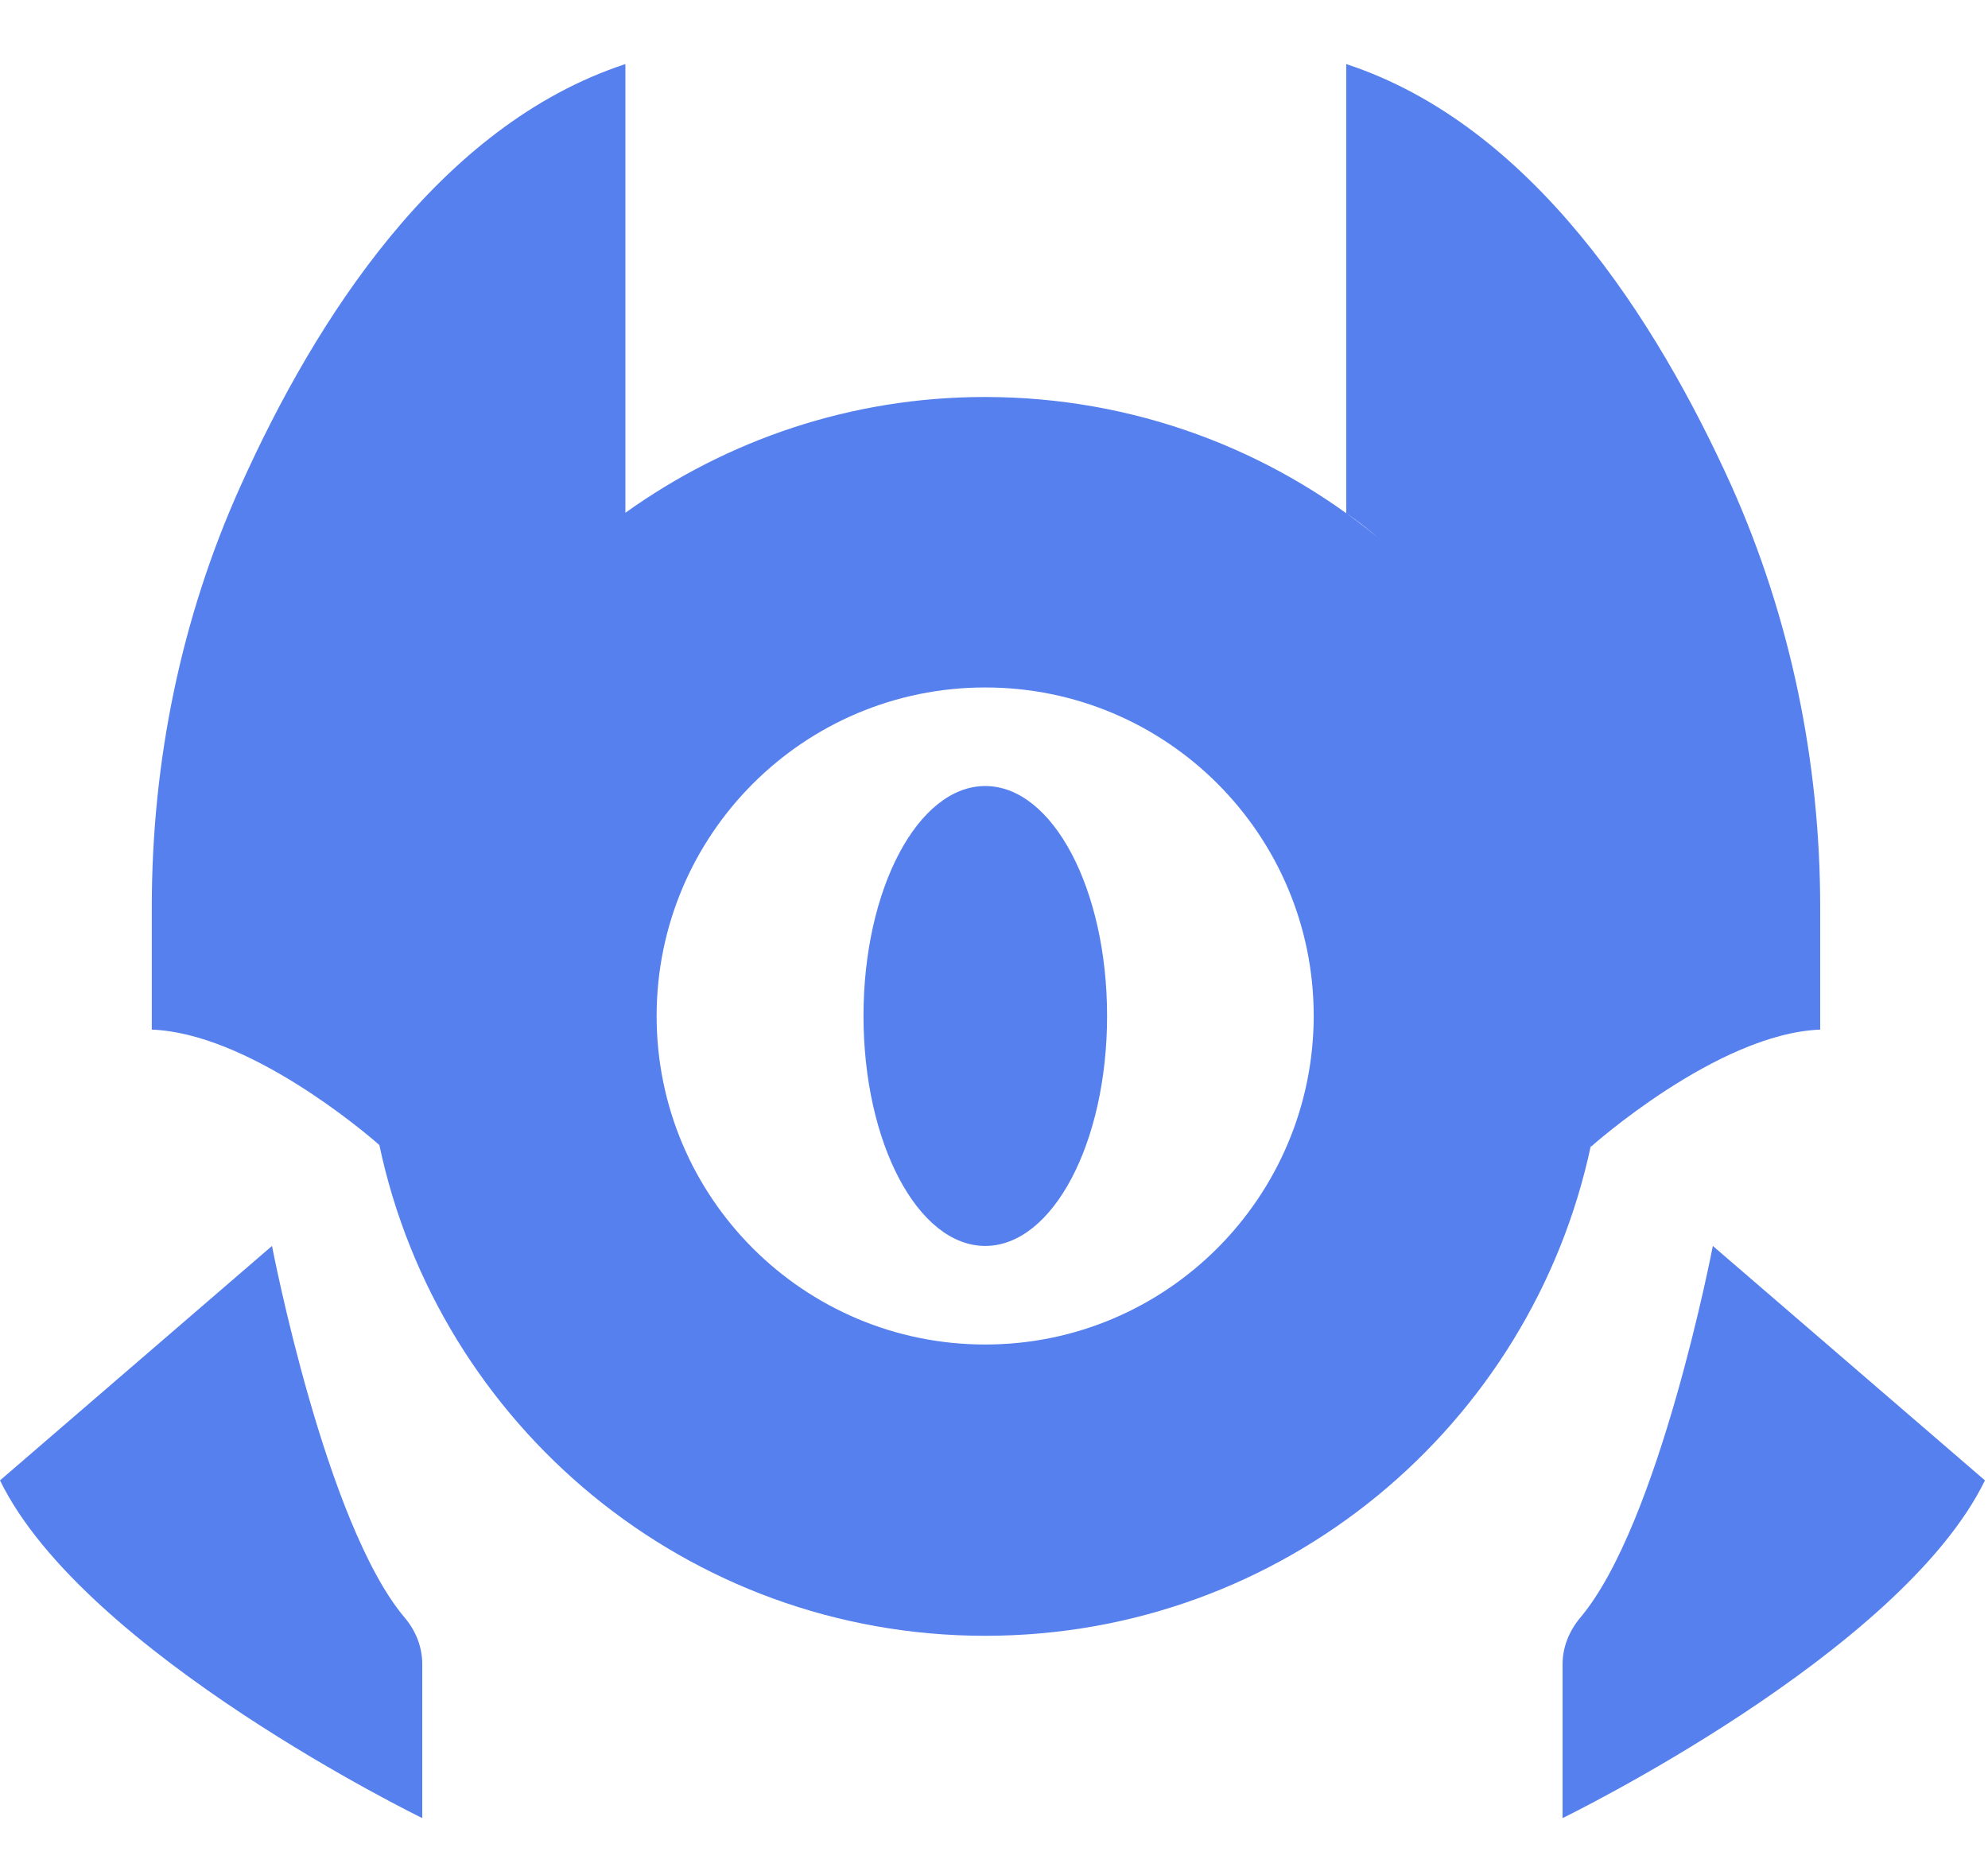
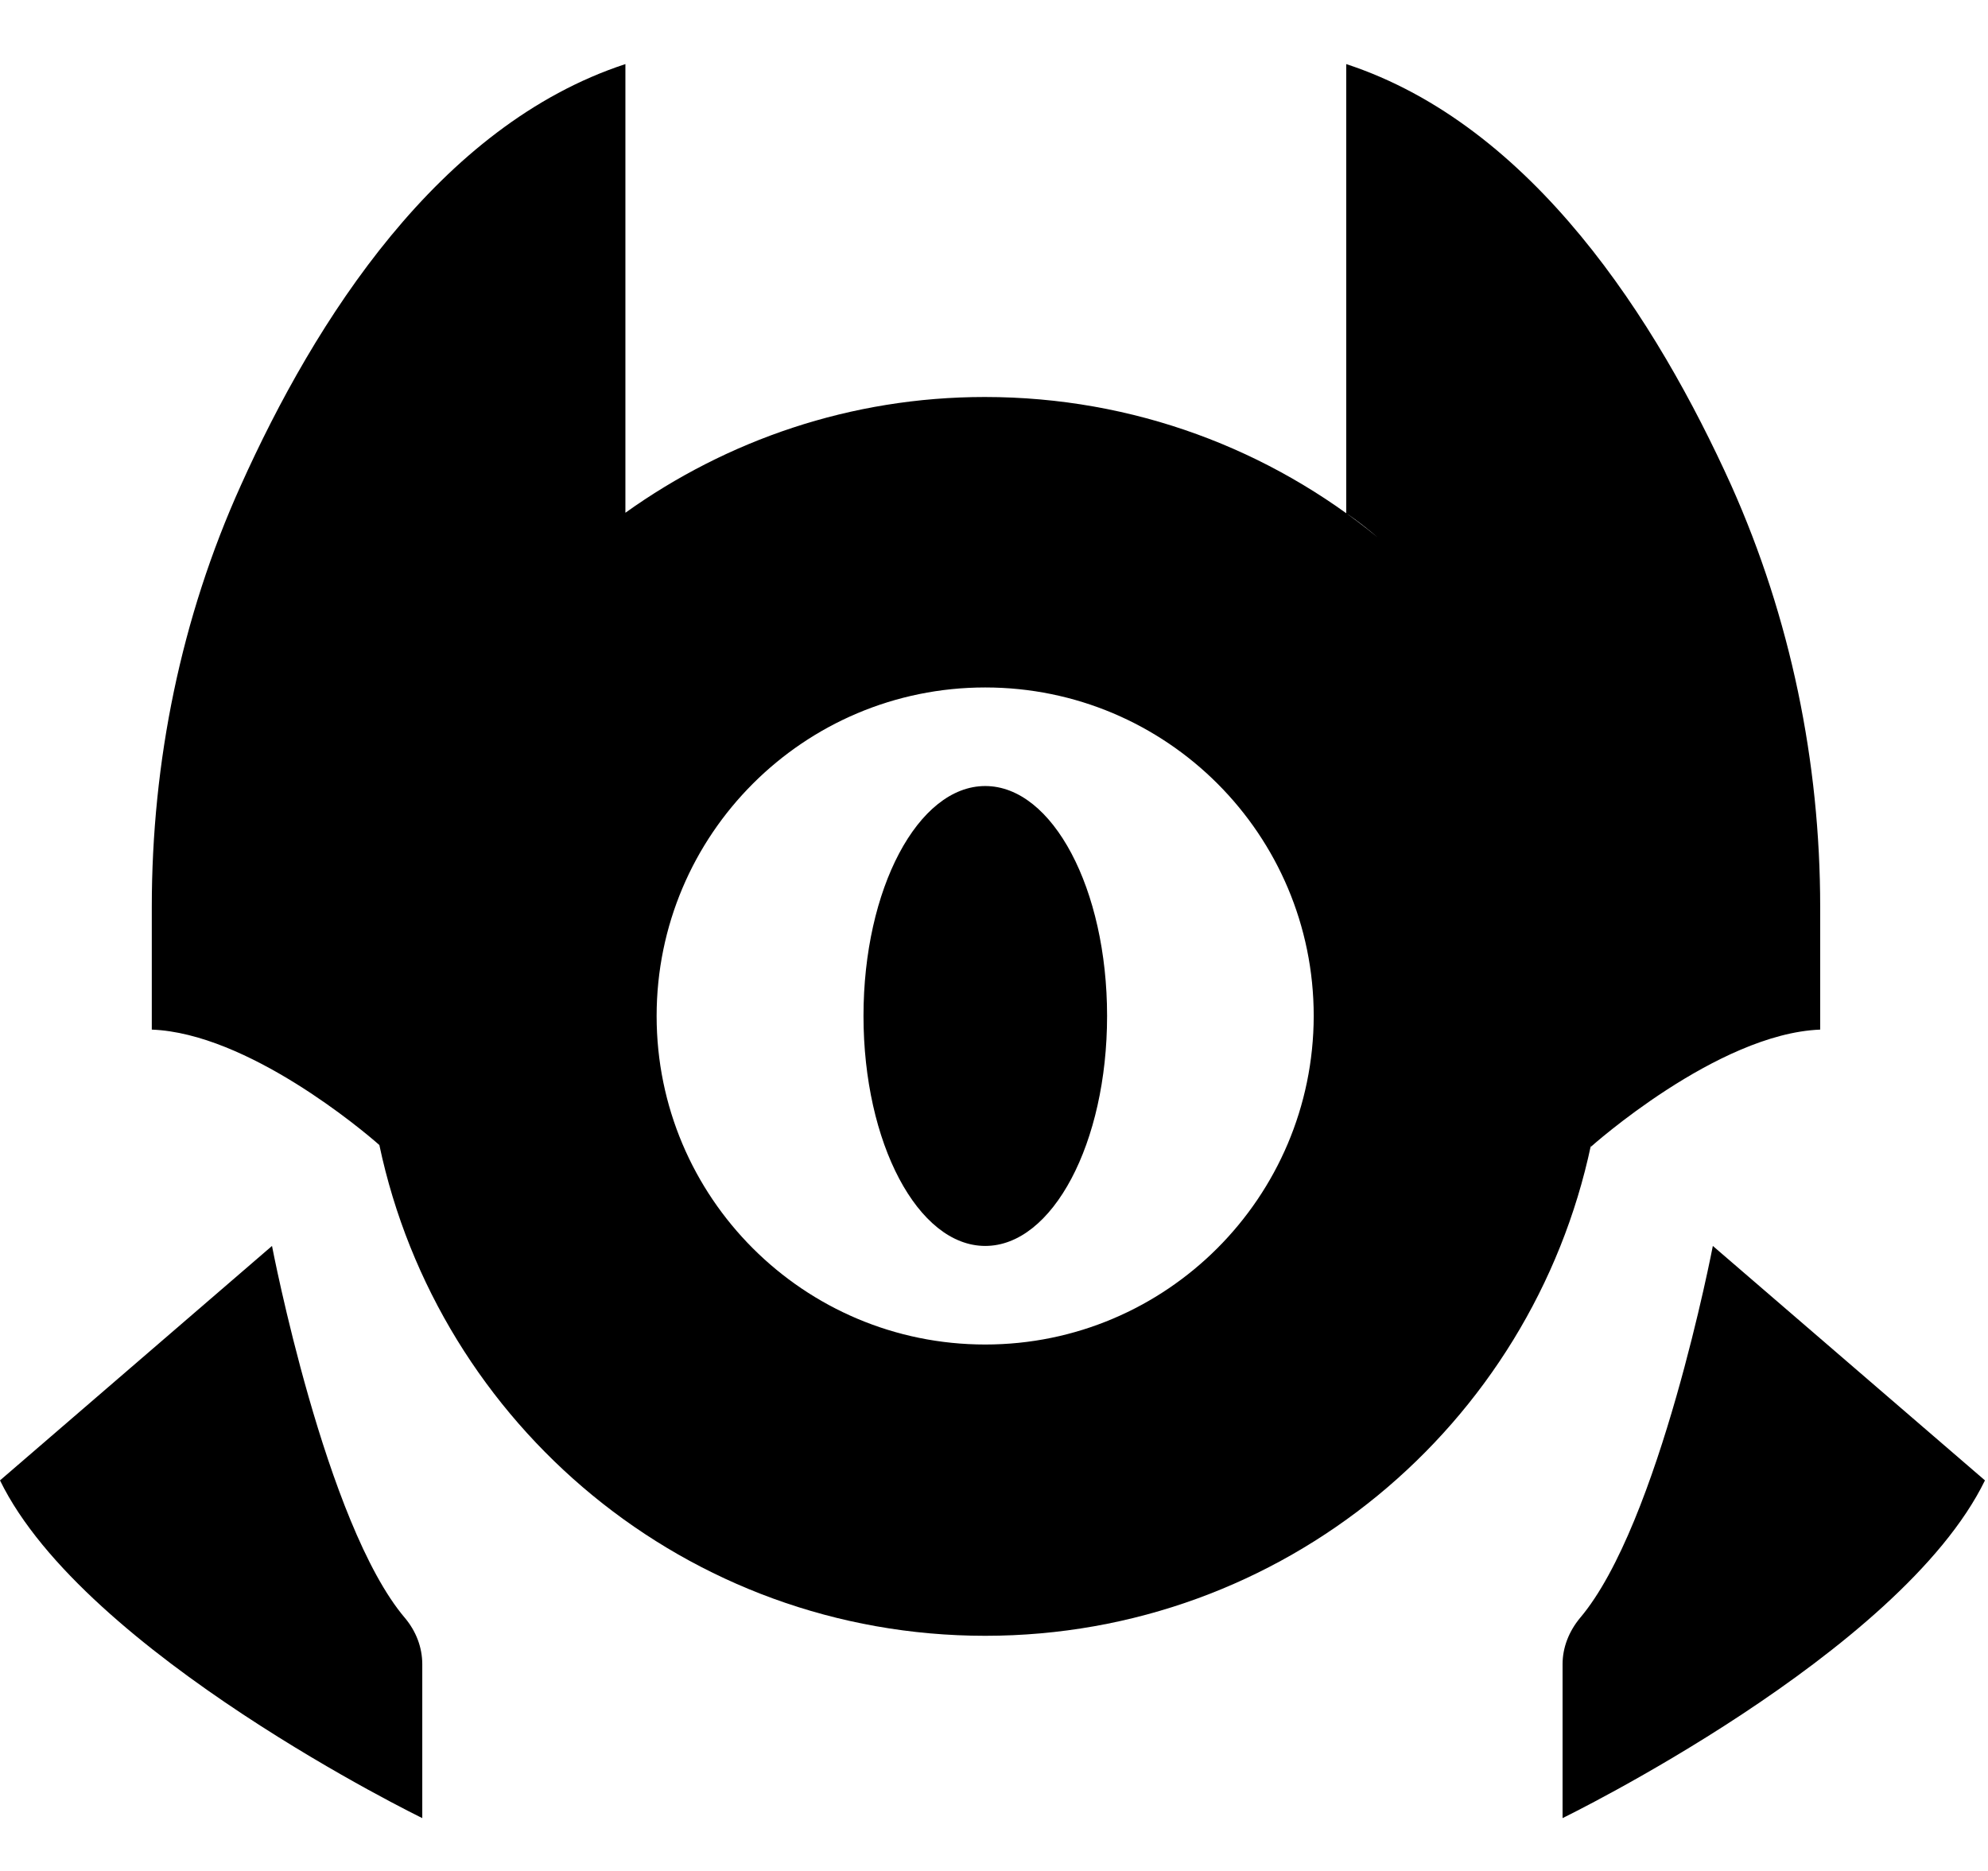
<svg xmlns="http://www.w3.org/2000/svg" width="17" height="16" viewBox="0 0 17 16" fill="none">
-   <path d="M8.425 10.655C9.001 10.655 9.467 9.775 9.467 8.688C9.467 7.602 9.001 6.722 8.425 6.722C7.85 6.722 7.384 7.602 7.384 8.688C7.384 9.775 7.85 10.655 8.425 10.655Z" fill="#5580ED" />
-   <path d="M11.512 0.548V4.389C11.512 4.389 11.618 4.457 11.779 4.594C10.864 3.844 9.696 3.395 8.421 3.395C7.274 3.395 6.215 3.765 5.348 4.385V0.548C3.751 1.072 2.693 2.741 2.059 4.152C1.548 5.283 1.298 6.513 1.298 7.757V8.805C2.117 8.836 3.104 9.668 3.244 9.792C3.751 12.19 5.876 13.989 8.425 13.989C10.974 13.989 13.098 12.19 13.605 9.792C13.605 9.799 13.605 9.802 13.602 9.809C13.602 9.809 14.684 8.839 15.565 8.805V7.757C15.565 6.516 15.312 5.286 14.805 4.152C14.167 2.741 13.108 1.072 11.512 0.548ZM8.425 11.498C6.873 11.498 5.615 10.241 5.615 8.689C5.615 7.137 6.873 5.879 8.425 5.879C9.977 5.879 11.234 7.137 11.234 8.689C11.231 10.241 9.973 11.498 8.425 11.498Z" fill="#5580ED" />
-   <path d="M2.326 10.655C2.326 10.655 2.782 13.037 3.464 13.838C3.556 13.948 3.611 14.085 3.611 14.232V15.548C3.611 15.548 0.723 14.143 0 12.66L2.326 10.655Z" fill="#5580ED" />
-   <path d="M14.647 10.655C14.647 10.655 14.191 13.037 13.51 13.838C13.417 13.951 13.362 14.088 13.362 14.232V15.548C13.362 15.548 16.251 14.143 16.974 12.66L14.647 10.655Z" fill="#5580ED" />
+   <path d="M8.425 10.655C9.001 10.655 9.467 9.775 9.467 8.688C9.467 7.602 9.001 6.722 8.425 6.722C7.85 6.722 7.384 7.602 7.384 8.688C7.384 9.775 7.85 10.655 8.425 10.655Z" fill="currentColor" />
+   <path d="M11.512 0.548V4.389C11.512 4.389 11.618 4.457 11.779 4.594C10.864 3.844 9.696 3.395 8.421 3.395C7.274 3.395 6.215 3.765 5.348 4.385V0.548C3.751 1.072 2.693 2.741 2.059 4.152C1.548 5.283 1.298 6.513 1.298 7.757V8.805C2.117 8.836 3.104 9.668 3.244 9.792C3.751 12.19 5.876 13.989 8.425 13.989C10.974 13.989 13.098 12.19 13.605 9.792C13.605 9.799 13.605 9.802 13.602 9.809C13.602 9.809 14.684 8.839 15.565 8.805V7.757C15.565 6.516 15.312 5.286 14.805 4.152C14.167 2.741 13.108 1.072 11.512 0.548ZM8.425 11.498C6.873 11.498 5.615 10.241 5.615 8.689C5.615 7.137 6.873 5.879 8.425 5.879C9.977 5.879 11.234 7.137 11.234 8.689C11.231 10.241 9.973 11.498 8.425 11.498Z" fill="currentColor" />
+   <path d="M2.326 10.655C2.326 10.655 2.782 13.037 3.464 13.838C3.556 13.948 3.611 14.085 3.611 14.232V15.548C3.611 15.548 0.723 14.143 0 12.66L2.326 10.655Z" fill="currentColor" />
+   <path d="M14.647 10.655C14.647 10.655 14.191 13.037 13.51 13.838C13.417 13.951 13.362 14.088 13.362 14.232V15.548C13.362 15.548 16.251 14.143 16.974 12.66L14.647 10.655Z" fill="currentColor" />
</svg>
